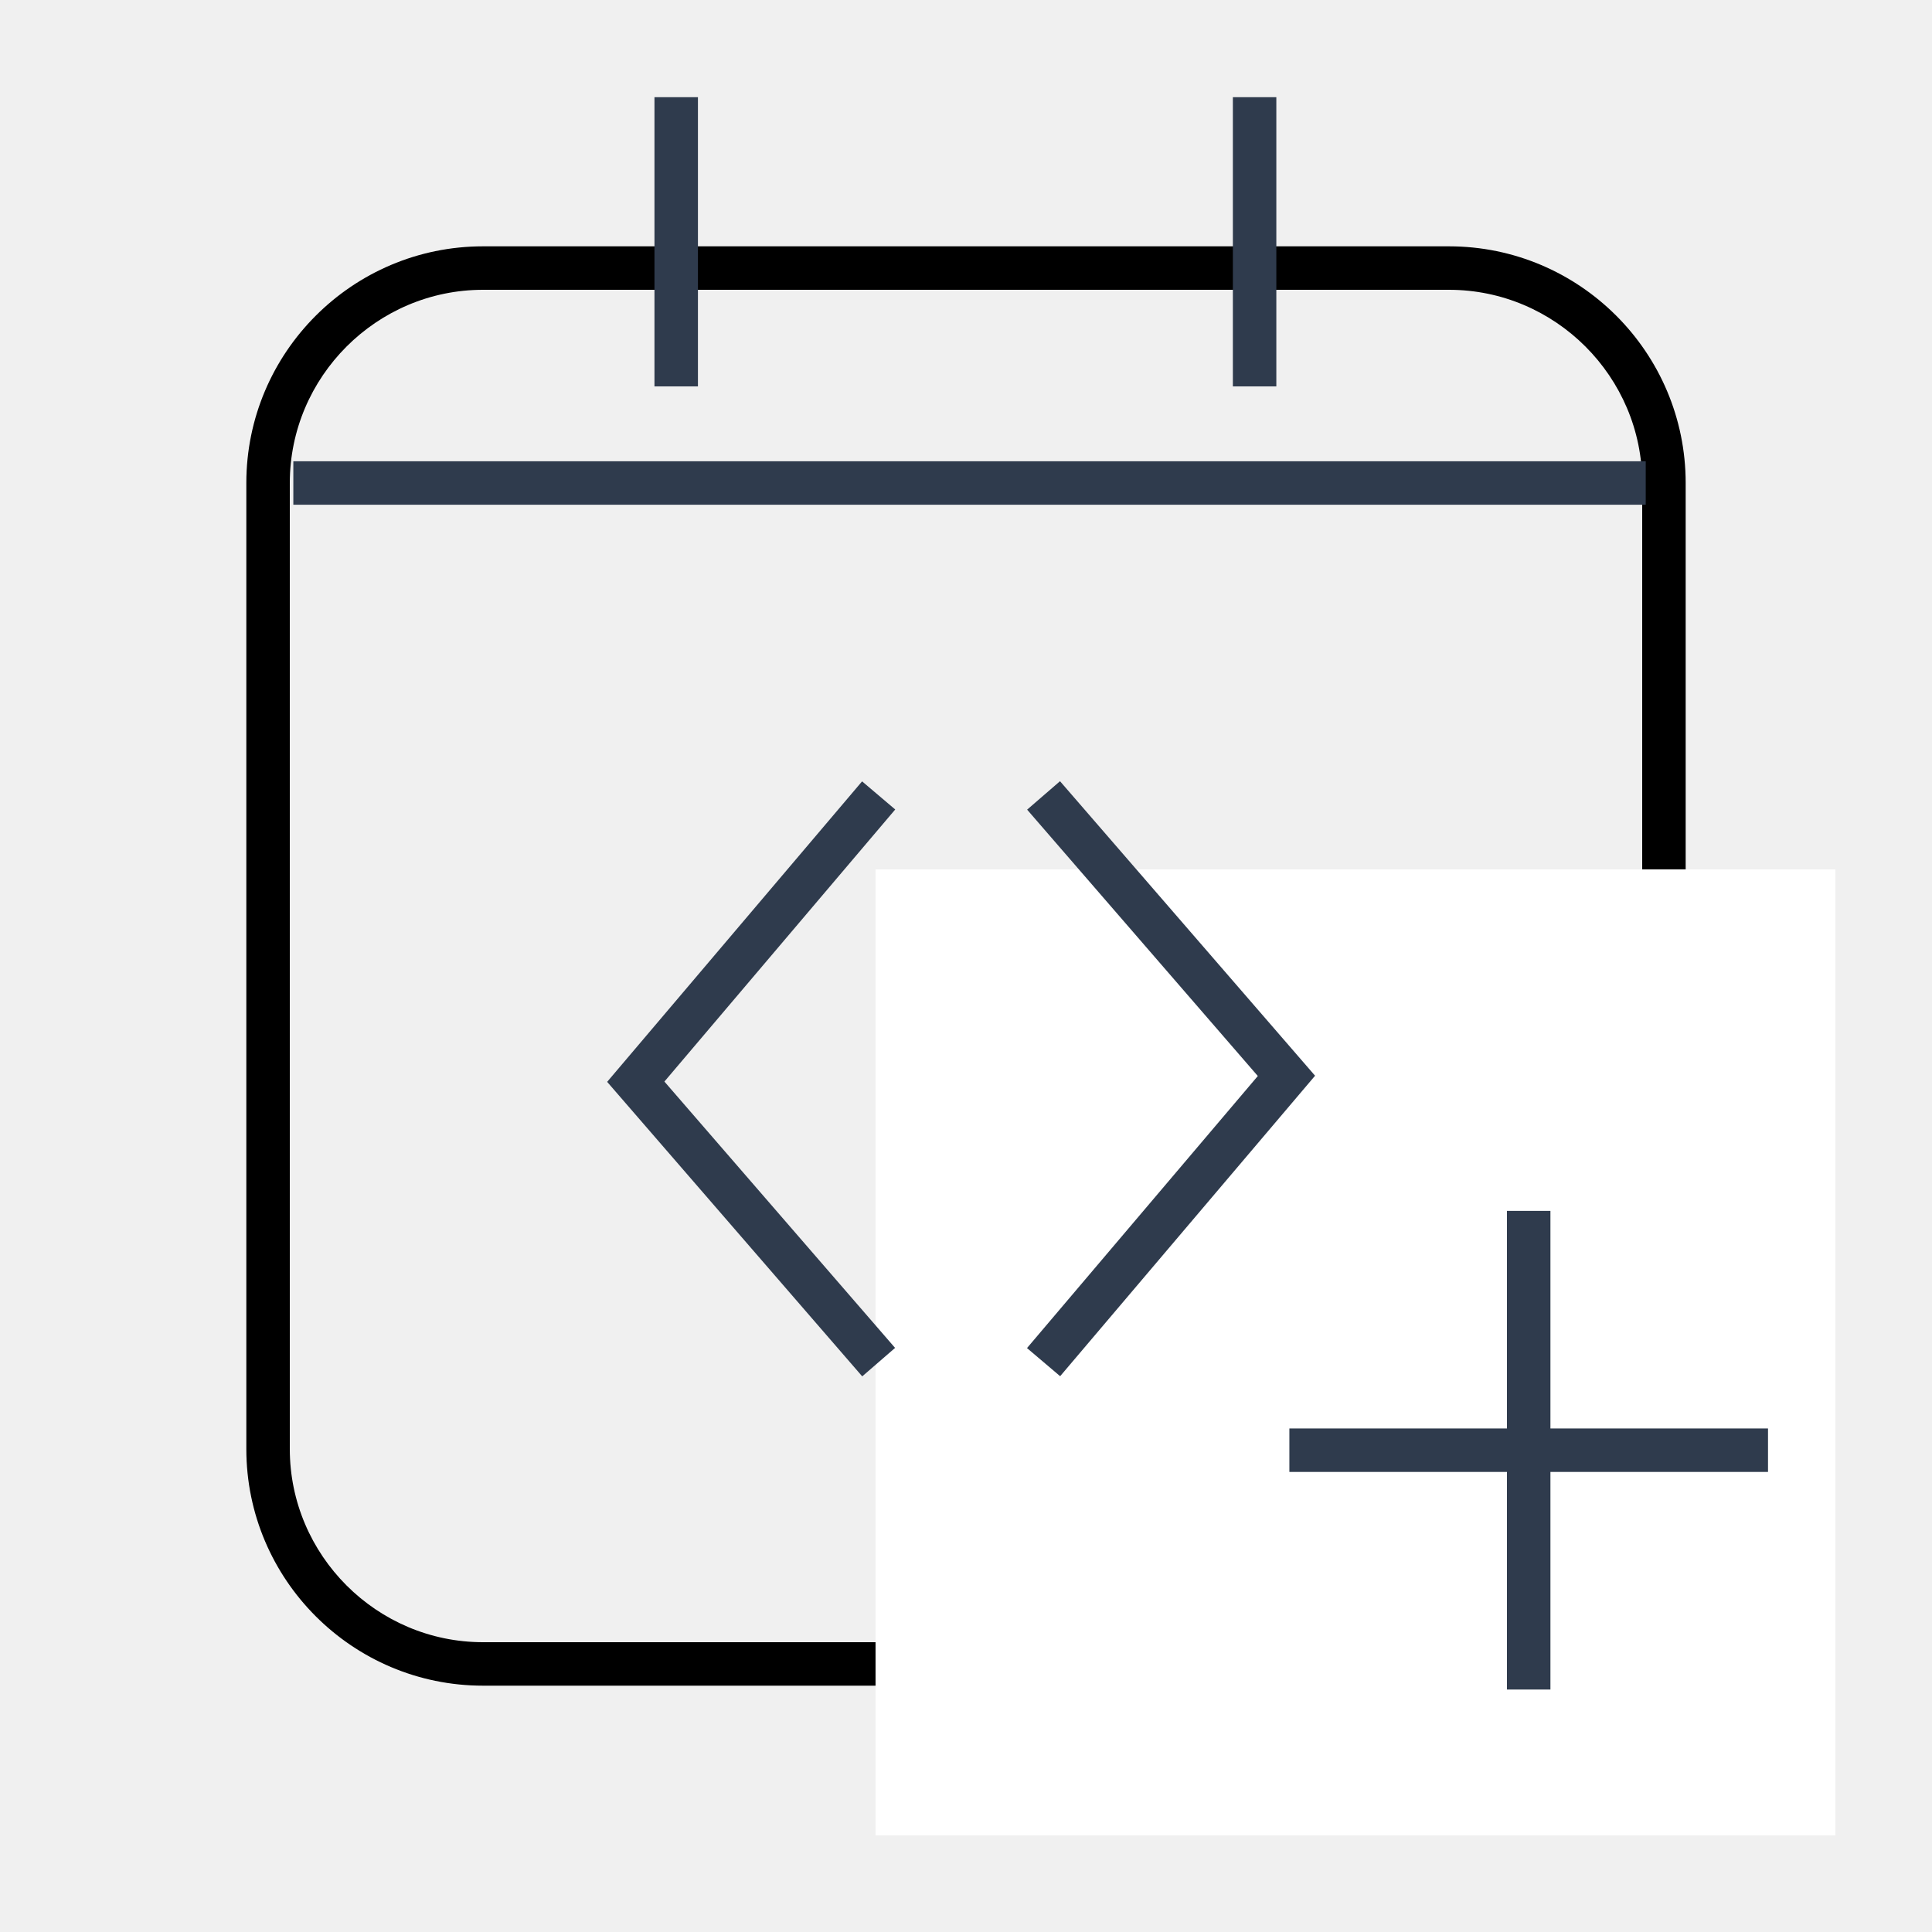
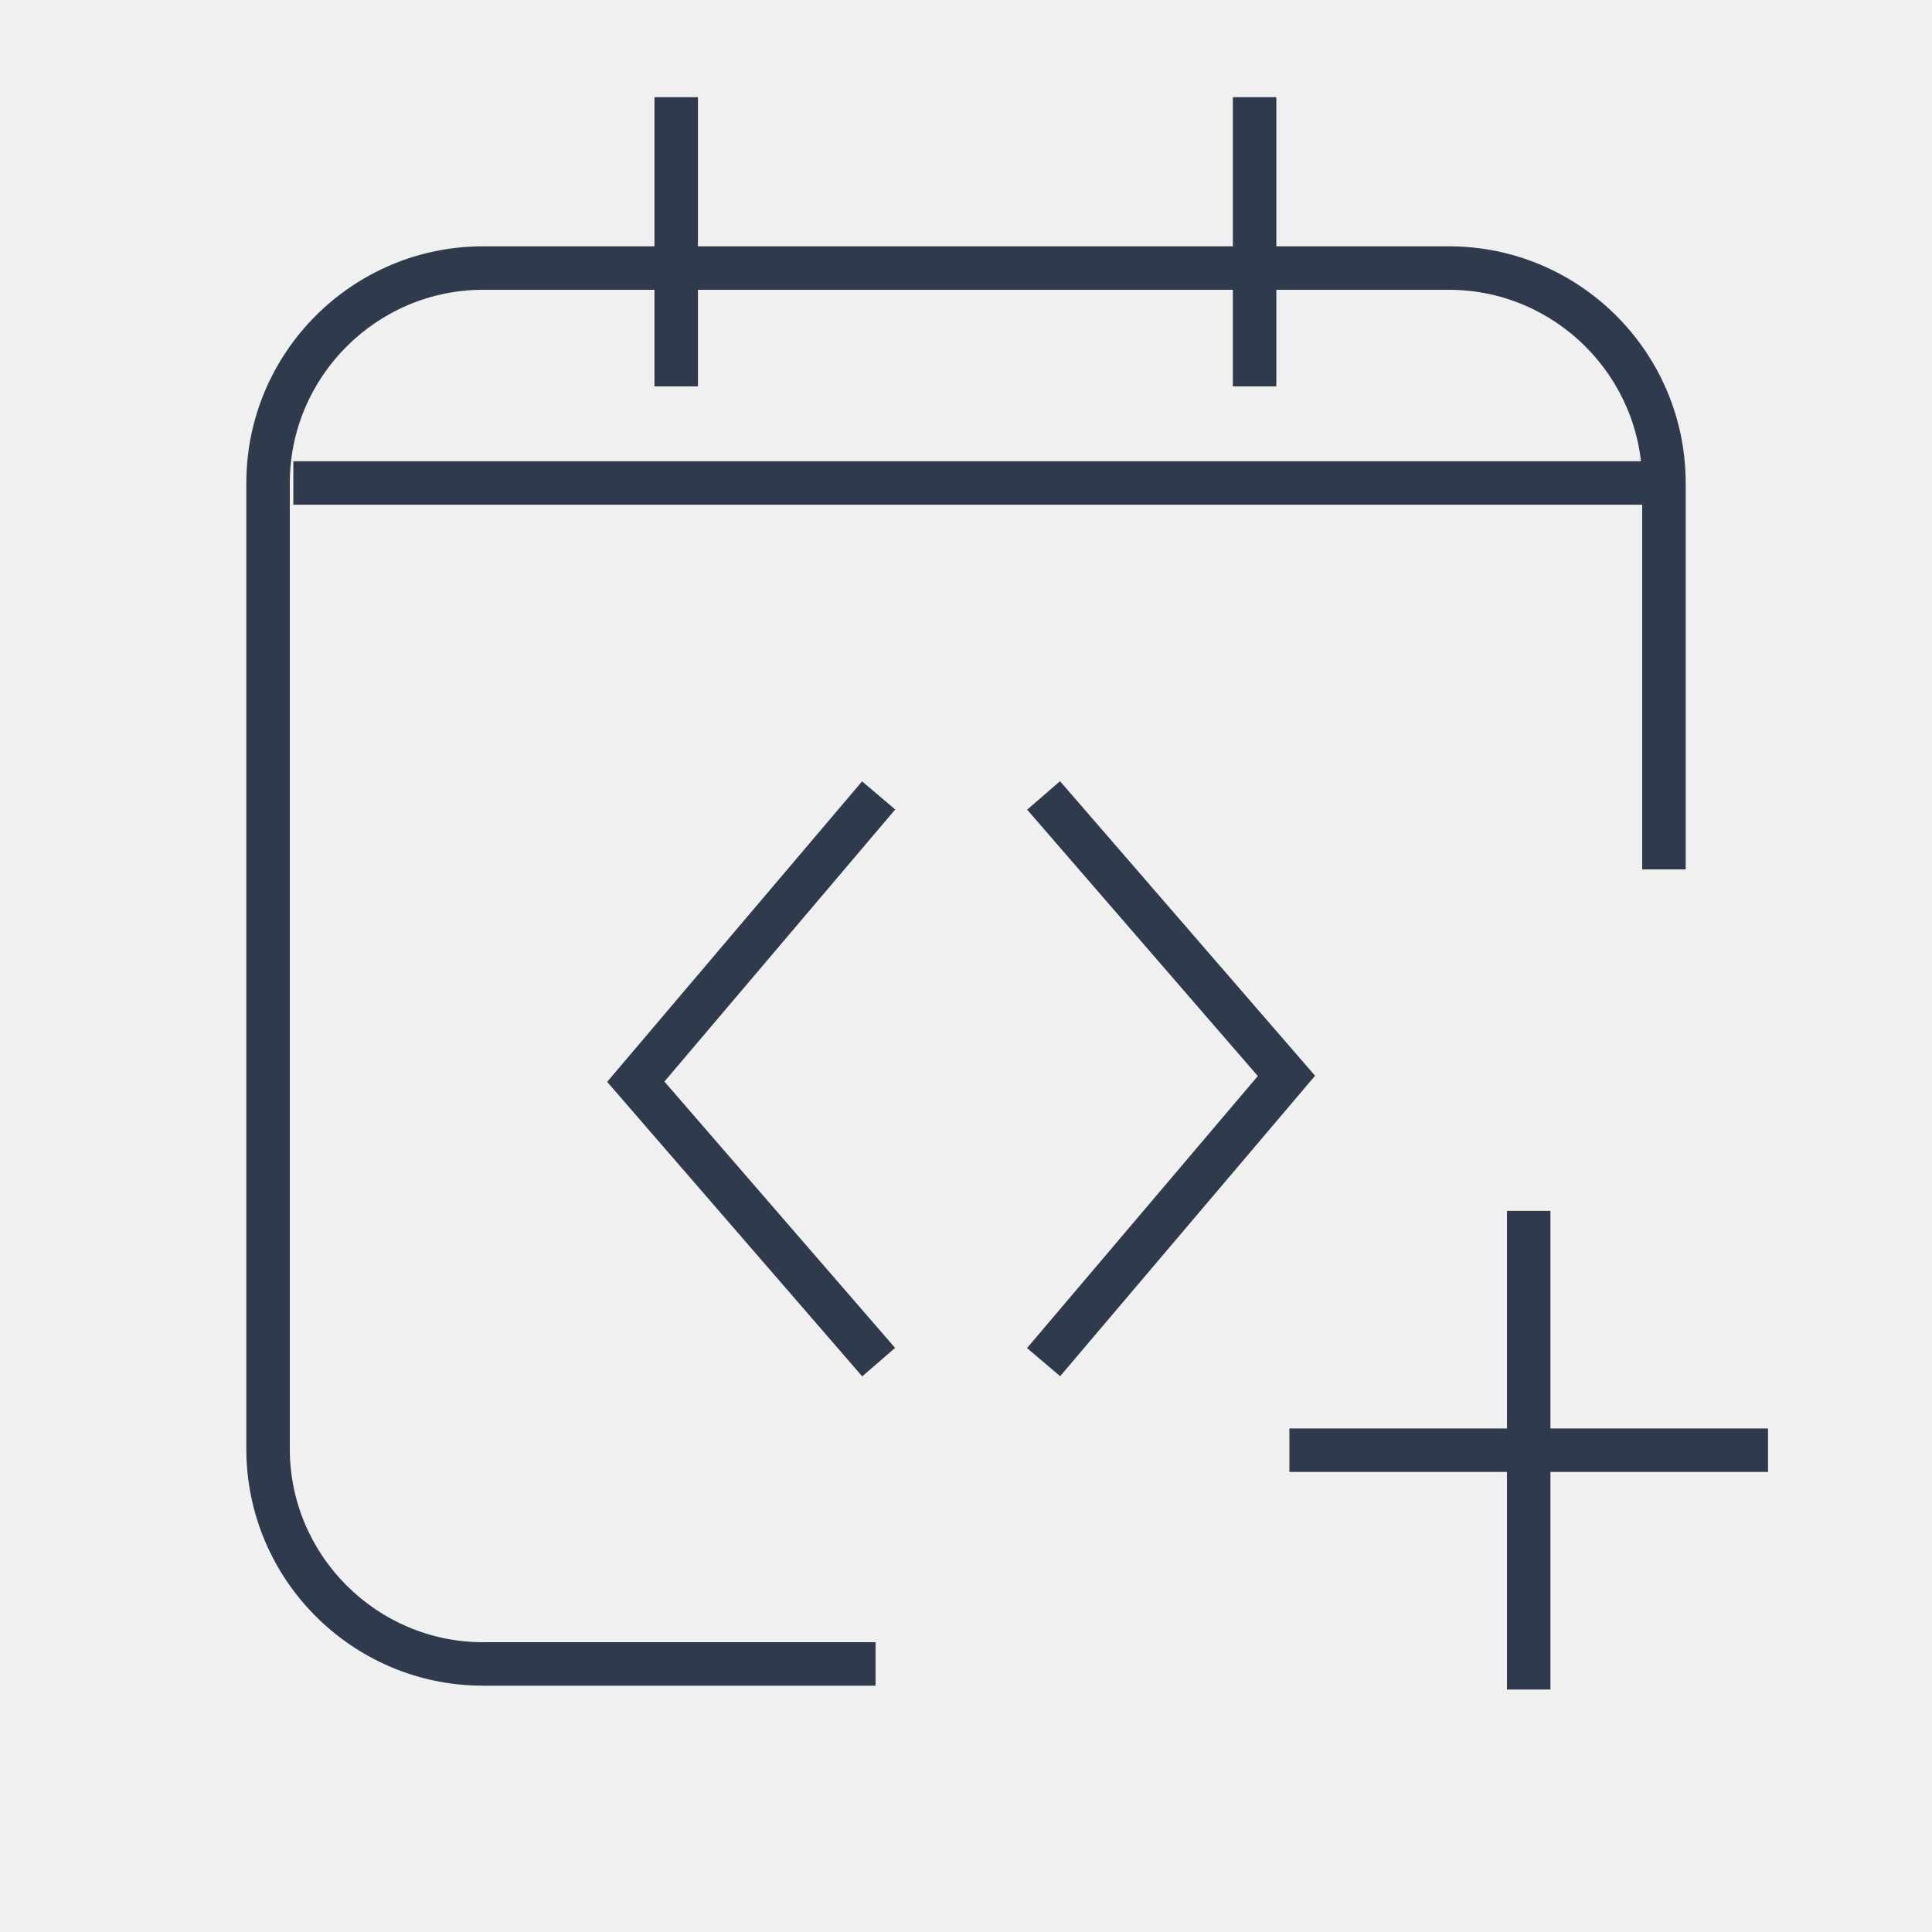
<svg xmlns="http://www.w3.org/2000/svg" enable-background="new 0 0 100 100" height="100" viewBox="0 0 100 100" width="100">
-   <path d="m75 15c5.5 0 10 4.5 10 10v50c0 5.5-4.5 10-10 10h-50c-5.5 0-10-4.5-10-10v-50c0-5.5 4.5-10 10-10zm0-2.25h-50c-6.755 0-12.25 5.495-12.25 12.25v50c0 6.755 5.495 12.25 12.25 12.25h50c6.755 0 12.25-5.495 12.25-12.25v-50c0-6.755-5.495-12.25-12.25-12.25z" />
-   <path d="m45.318 45h49.682v50h-49.682z" fill="#fff" />
-   <g fill="none" stroke="#2F3B4D" stroke-miterlimit="10" stroke-width="2.25">
+   <path d="m25 85c-5.5 0-10-4.5-10-10v-50c0-5.5 4.5-10 10-10h50c5.5 0 10 4.5 10 10v20h2.25v-20c0-6.755-5.495-12.25-12.25-12.25h-50c-6.755 0-12.25 5.495-12.25 12.25v50c0 6.755 5.495 12.25 12.25 12.25h20.318v-2.25z" fill="#2f3b4d" />
+   <g fill="none" stroke="#2f3b4d" stroke-miterlimit="10" stroke-width="2.25">
    <path d="m15.183 25h70" />
    <path d="m35 5.03v14.97" />
    <path d="m64.938 5.03v14.97" />
    <path d="m45.479 41.171-12.571 14.818 12.571 14.515" />
-     <path d="m54.015 70.504 12.571-14.817-12.571-14.516" />
+     <path d="m54.016 70.504 12.57-14.816-12.57-14.517" />
    <path d="m79.125 62.675v24.775" />
    <path d="m91.512 75.062h-24.774" />
  </g>
</svg>
